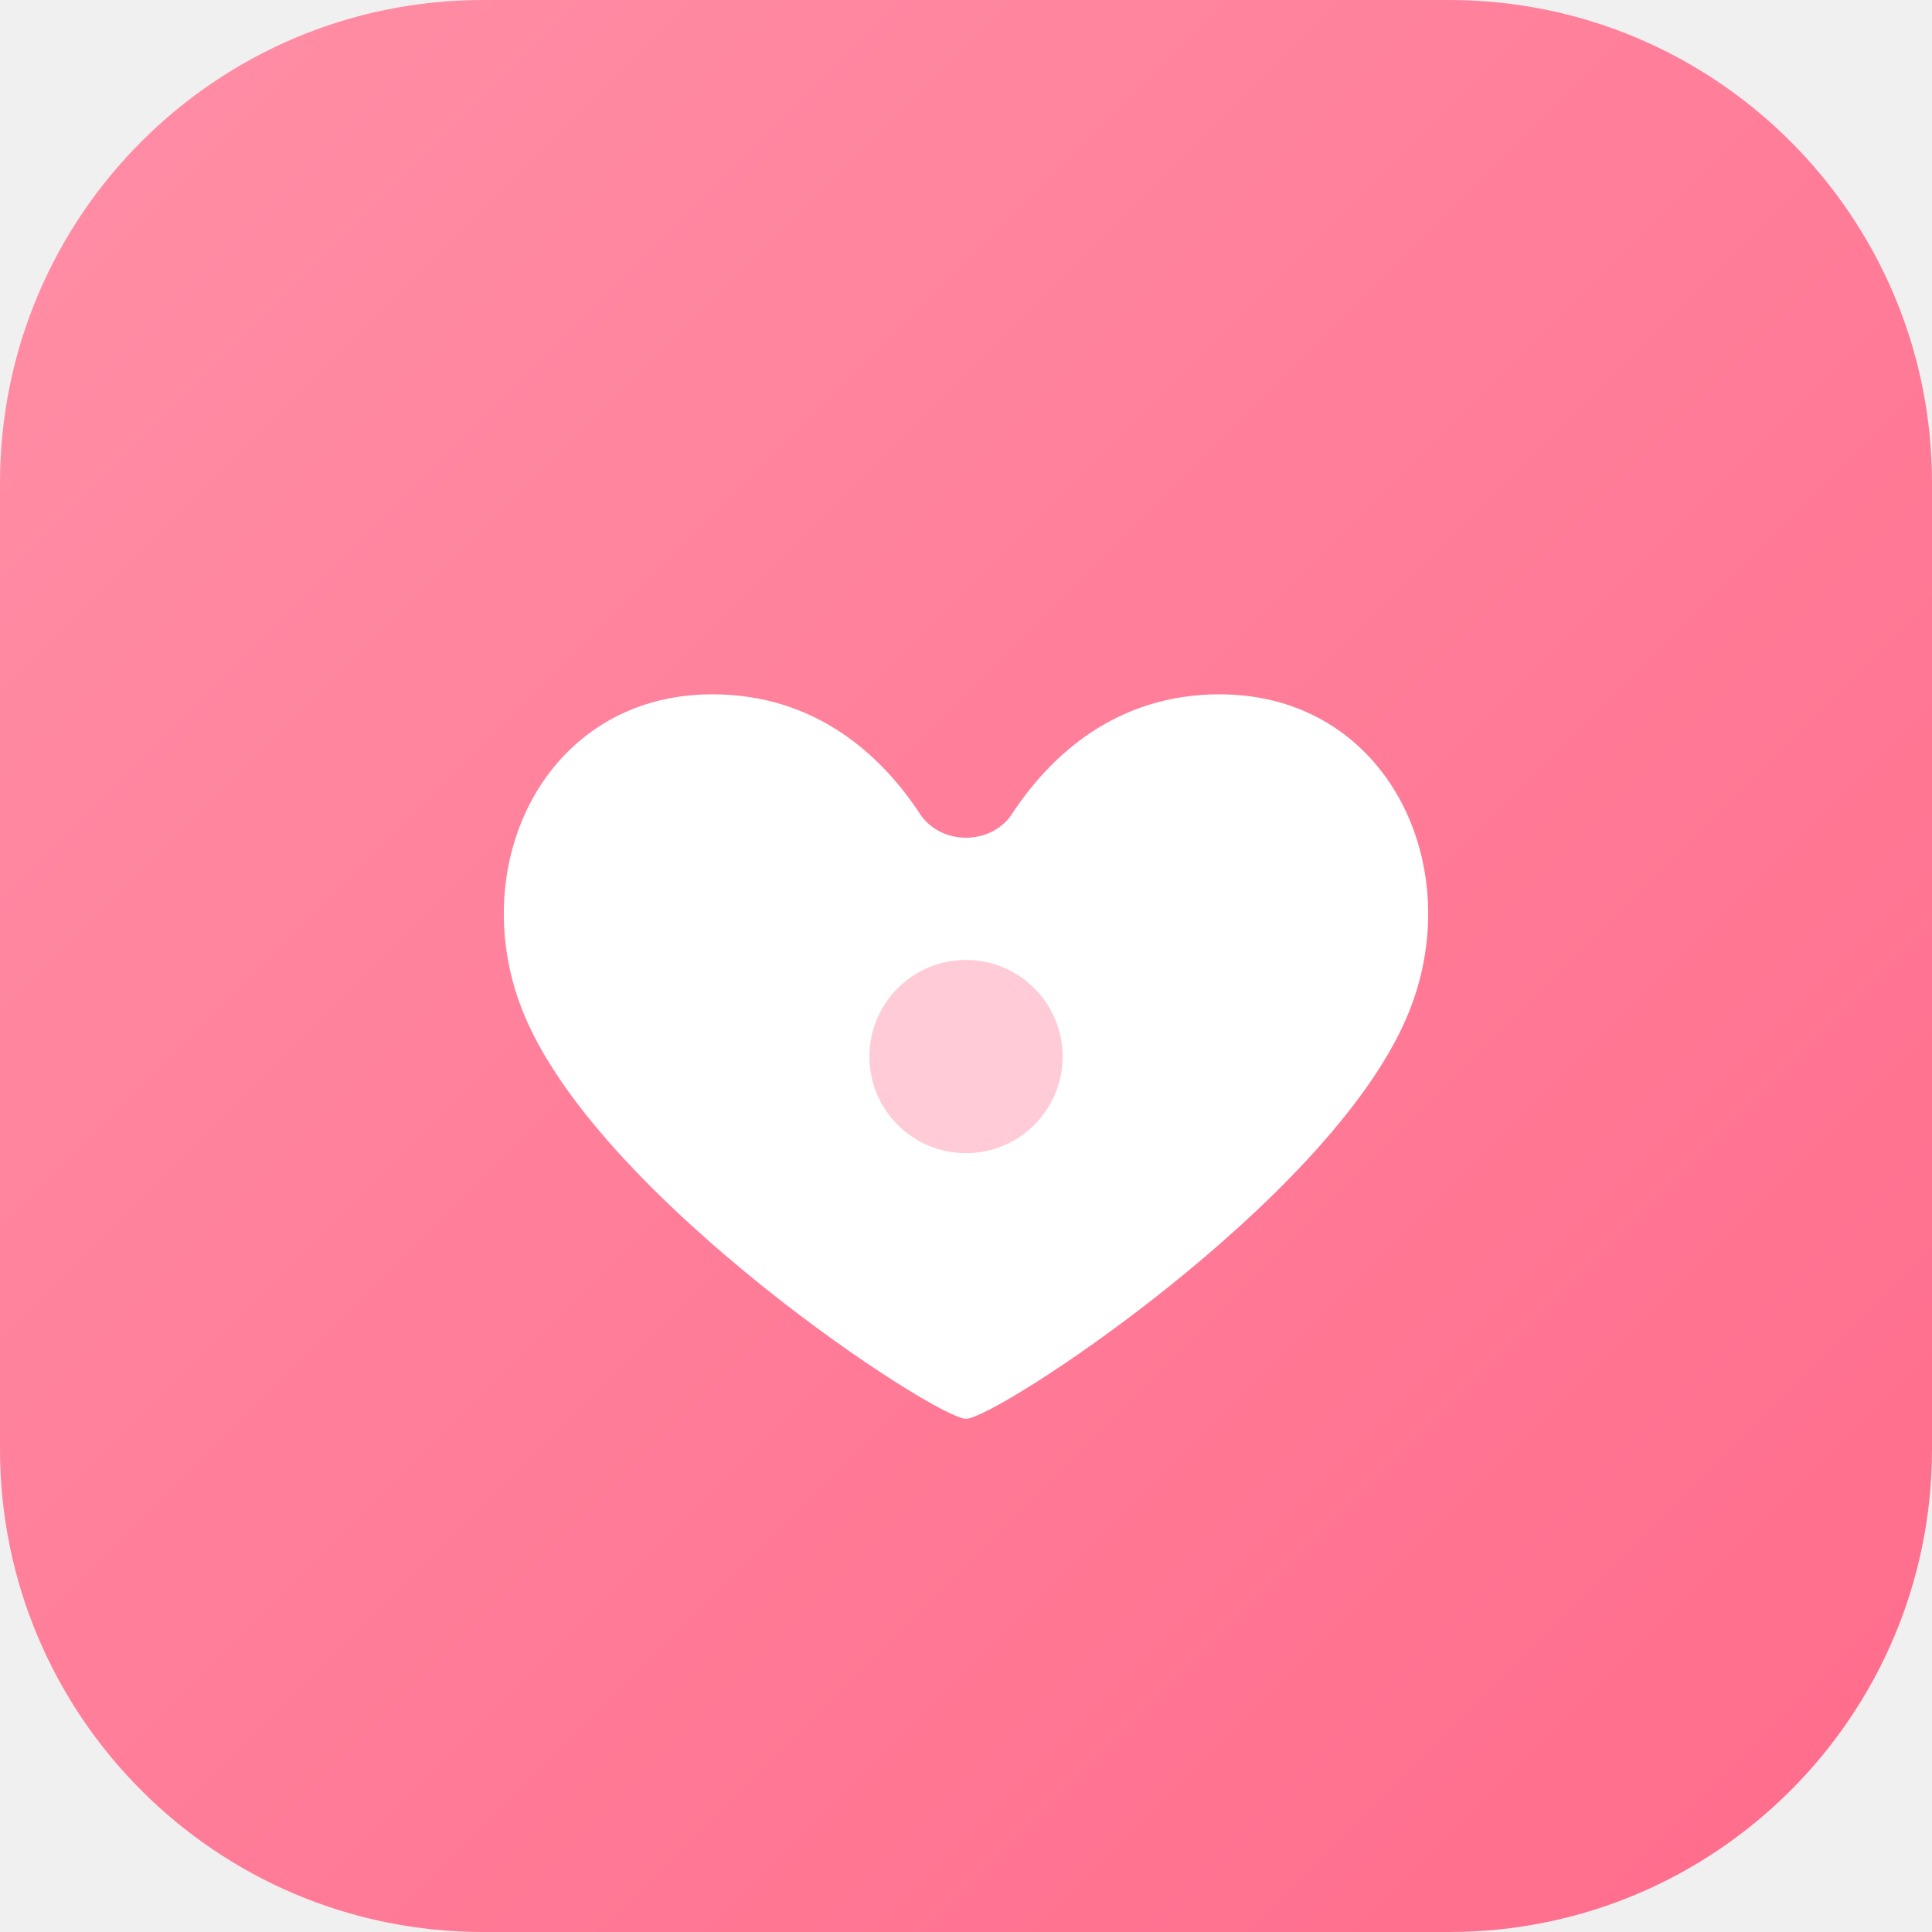
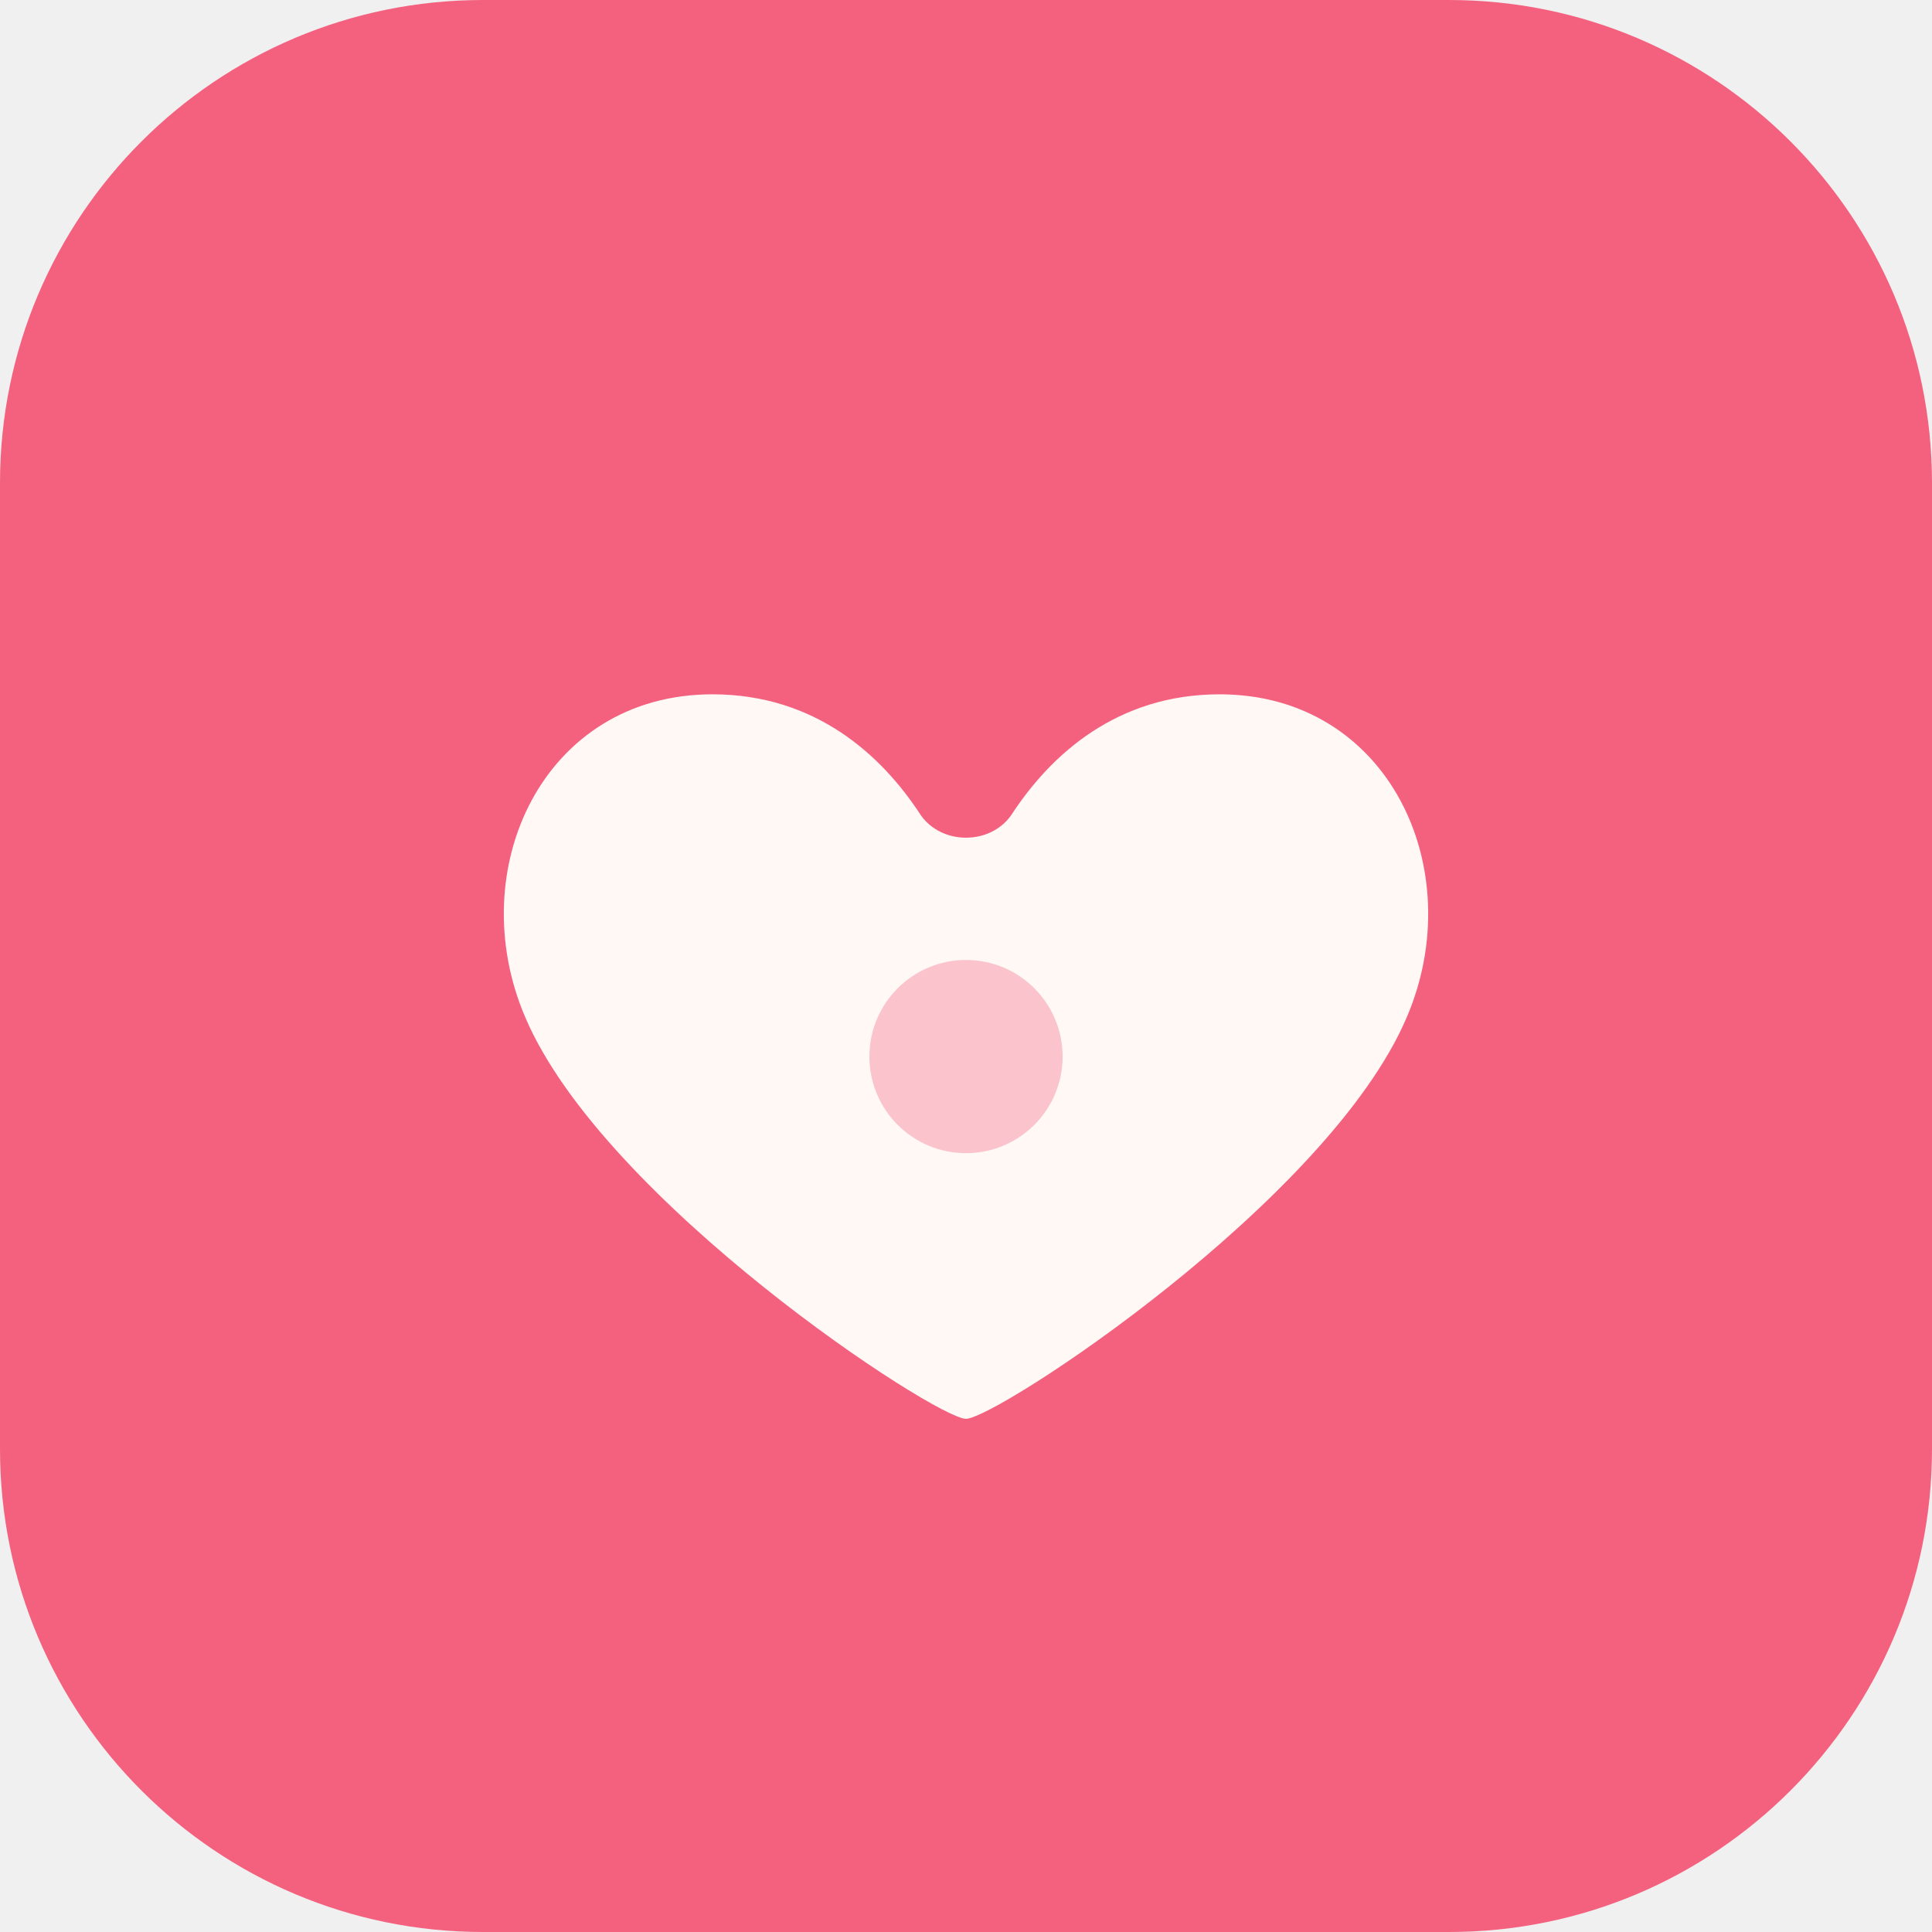
<svg xmlns="http://www.w3.org/2000/svg" viewBox="0 0 64 64">
-   <defs>
-     <linearGradient id="g" x1="0" y1="0" x2="1" y2="1">
-       <stop offset="0" stop-color="#FF8FA6" />
-       <stop offset="1" stop-color="#FF6B8B" />
-     </linearGradient>
-   </defs>
-   <rect width="64" height="64" rx="16" fill="url(#g)" />
-   <g transform="translate(0 0) scale(1)">
-     <path d="M32 47c-1 0-12-7.2-14.6-13.3C15.3 28.8 18 23 23.6 23c3.4 0 5.6 2 6.9 4 .7 1 2.3 1 3 0 1.3-2 3.5-4 6.9-4 5.6 0 8.3 5.8 6.2 10.7C44 39.8 33 47 32 47Z" fill="#fff" />
-     <circle cx="32" cy="35" r="3.2" fill="#FF6B8B" opacity=".35" />
-   </g>
+   <rect width="64" height="64" rx="16" fill="#f4617f" />
+   <path d="M32 47c-1 0-12-7.2-14.6-13.3C15.3 28.8 18 23 23.6 23c3.4 0 5.6 2 6.9 4 .7 1 2.3 1 3 0 1.3-2 3.5-4 6.9-4 5.6 0 8.3 5.8 6.2 10.7C44 39.8 33 47 32 47Z" fill="#fff8f5" />
+   <circle cx="32" cy="35" r="3.2" fill="#f4617f" opacity=".35" />
</svg>
